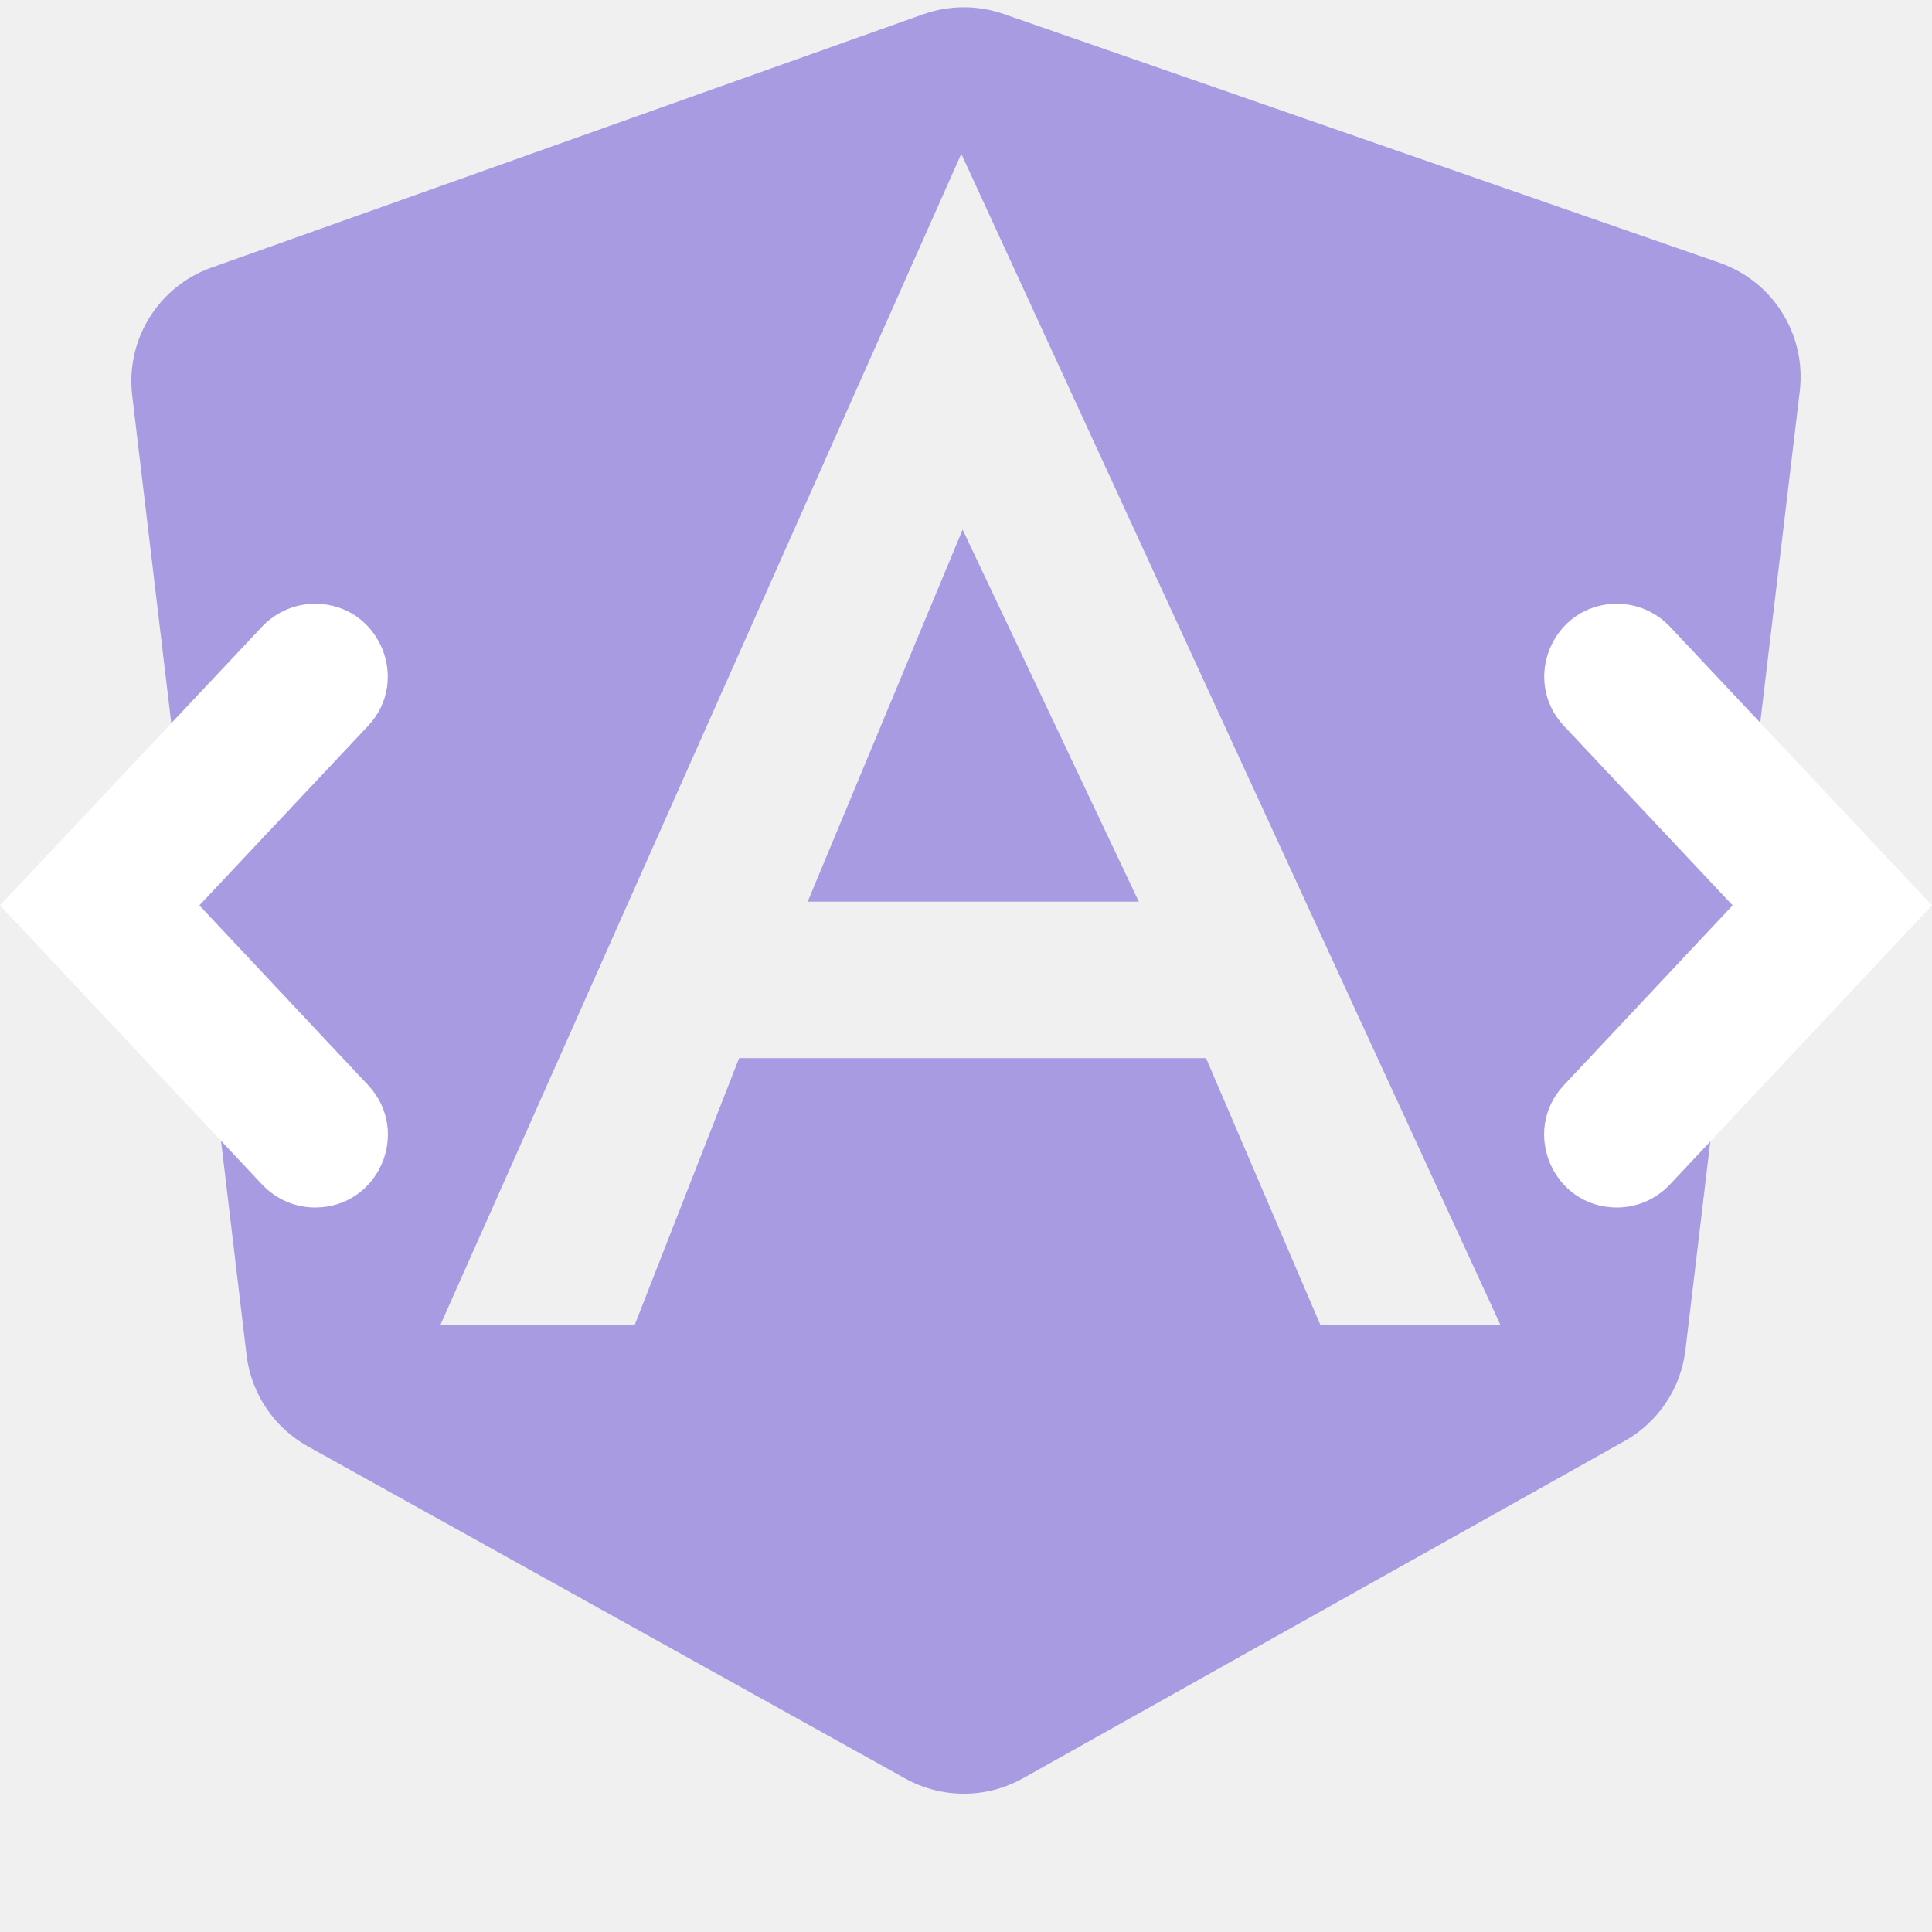
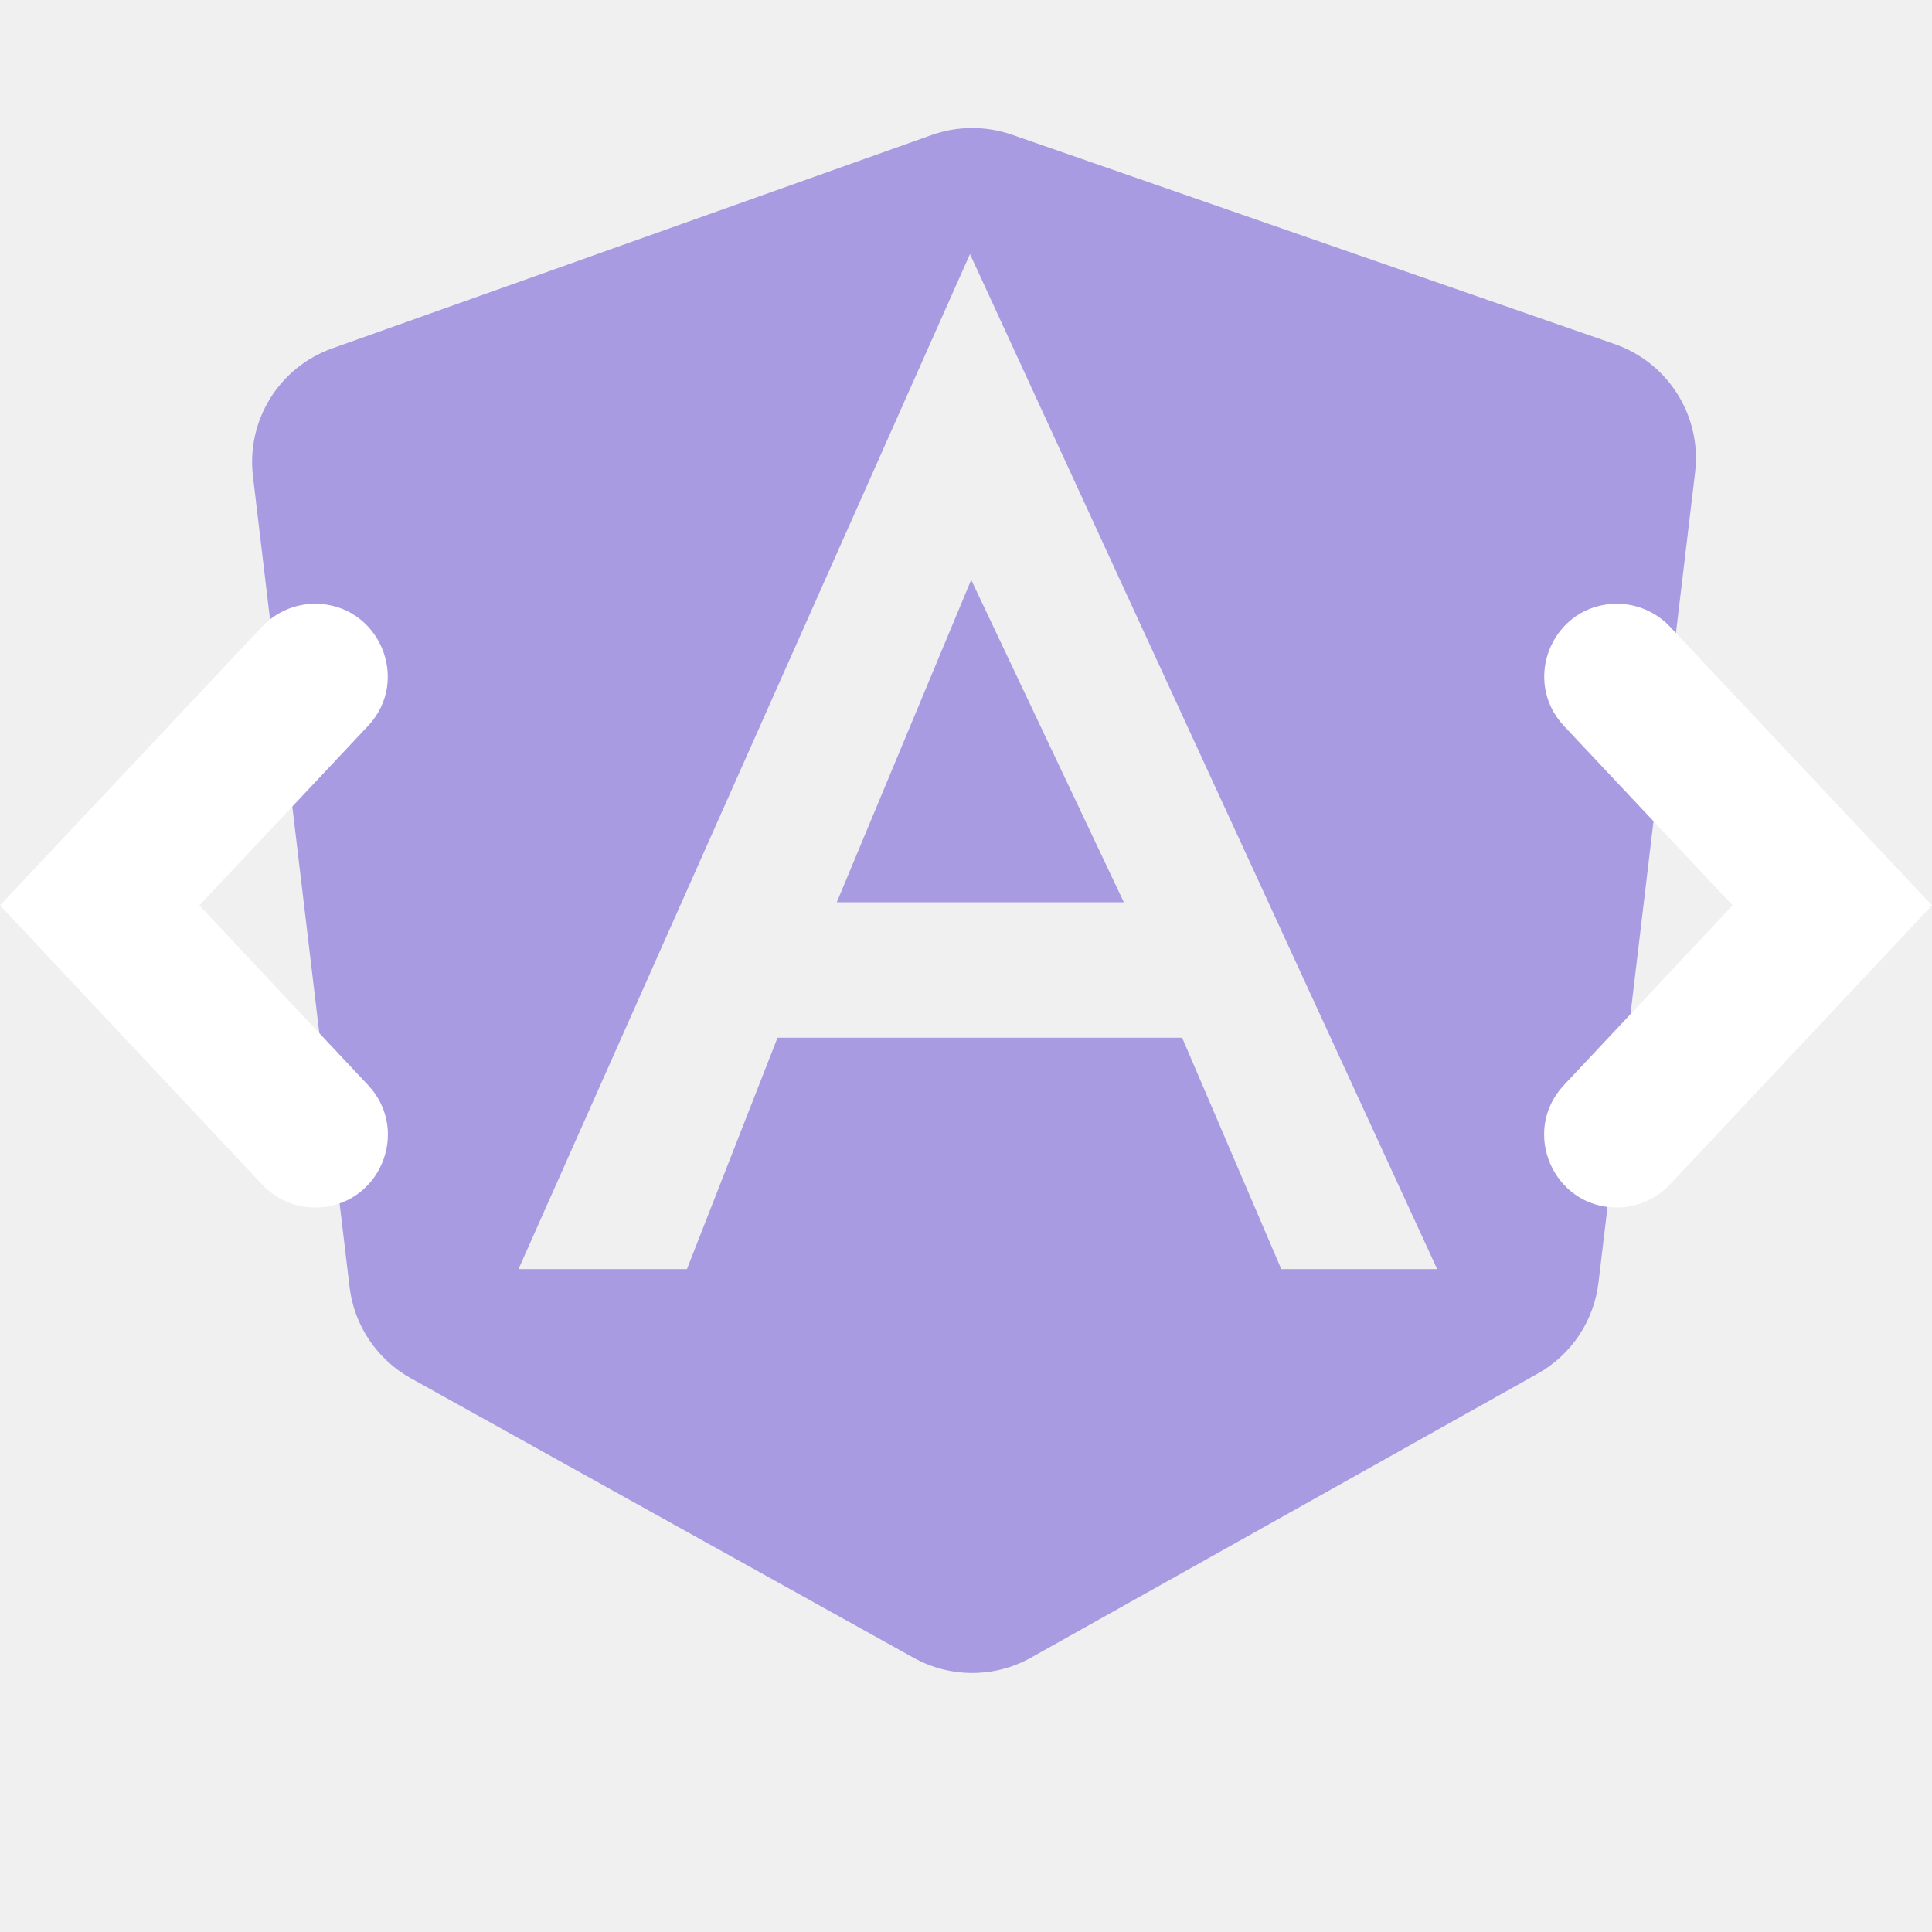
<svg xmlns="http://www.w3.org/2000/svg" width="16" height="16" viewBox="0 0 16 16" fill="none">
  <g id="angular-routing">
-     <path id="Vector" d="M6.689 7.467H9.431L7.972 4.386L6.689 7.467ZM1.752 2.216C1.312 2.372 1.039 2.813 1.095 3.276L2.042 11.223C2.08 11.541 2.269 11.822 2.549 11.978L7.497 14.729C7.8 14.897 8.169 14.897 8.472 14.727L13.454 11.934C13.733 11.778 13.92 11.498 13.958 11.18L14.905 3.239C14.96 2.772 14.684 2.33 14.24 2.176L8.31 0.115C8.095 0.041 7.861 0.042 7.646 0.118L1.752 2.216ZM10.935 10.973L9.988 8.763H6.121L5.256 10.973H3.647L7.961 1.274L12.426 10.973H10.935Z" fill="#A99BE2" />
+     <path id="Vector" d="M6.93 7.472H9.307L8.043 4.802L6.93 7.472ZM2.752 2.885C2.312 3.041 2.039 3.481 2.095 3.945L2.895 10.659C2.933 10.977 3.122 11.258 3.402 11.414L7.566 13.729C7.869 13.897 8.238 13.897 8.54 13.727L12.734 11.376C13.013 11.22 13.2 10.94 13.238 10.622L14.038 3.913C14.094 3.447 13.817 3.005 13.373 2.85L8.379 1.115C8.164 1.041 7.93 1.042 7.716 1.118L2.752 2.885ZM10.611 10.51L9.79 8.594H6.439L5.689 10.51H4.294L8.033 2.104L11.902 10.51H10.611Z" fill="#A99BE2" />
    <path id="â¯" fill-rule="evenodd" clip-rule="evenodd" d="M16 7.498L13.829 9.81C13.715 9.931 13.557 10 13.39 10V10C12.864 10 12.591 9.371 12.952 8.986L14.349 7.498L12.953 6.013C12.592 5.629 12.864 5 13.391 5V5C13.557 5 13.715 5.069 13.829 5.189L16 7.498Z" fill="white" />
    <path id="â¯ copy 2" fill-rule="evenodd" clip-rule="evenodd" d="M-7.94728e-08 7.498L2.171 9.81C2.285 9.931 2.443 10 2.61 10V10C3.137 10 3.409 9.371 3.048 8.986L1.651 7.498L3.047 6.013C3.408 5.629 3.136 5 2.609 5V5C2.443 5 2.285 5.069 2.171 5.189L-7.94728e-08 7.498Z" fill="white" />
  </g>
</svg>
